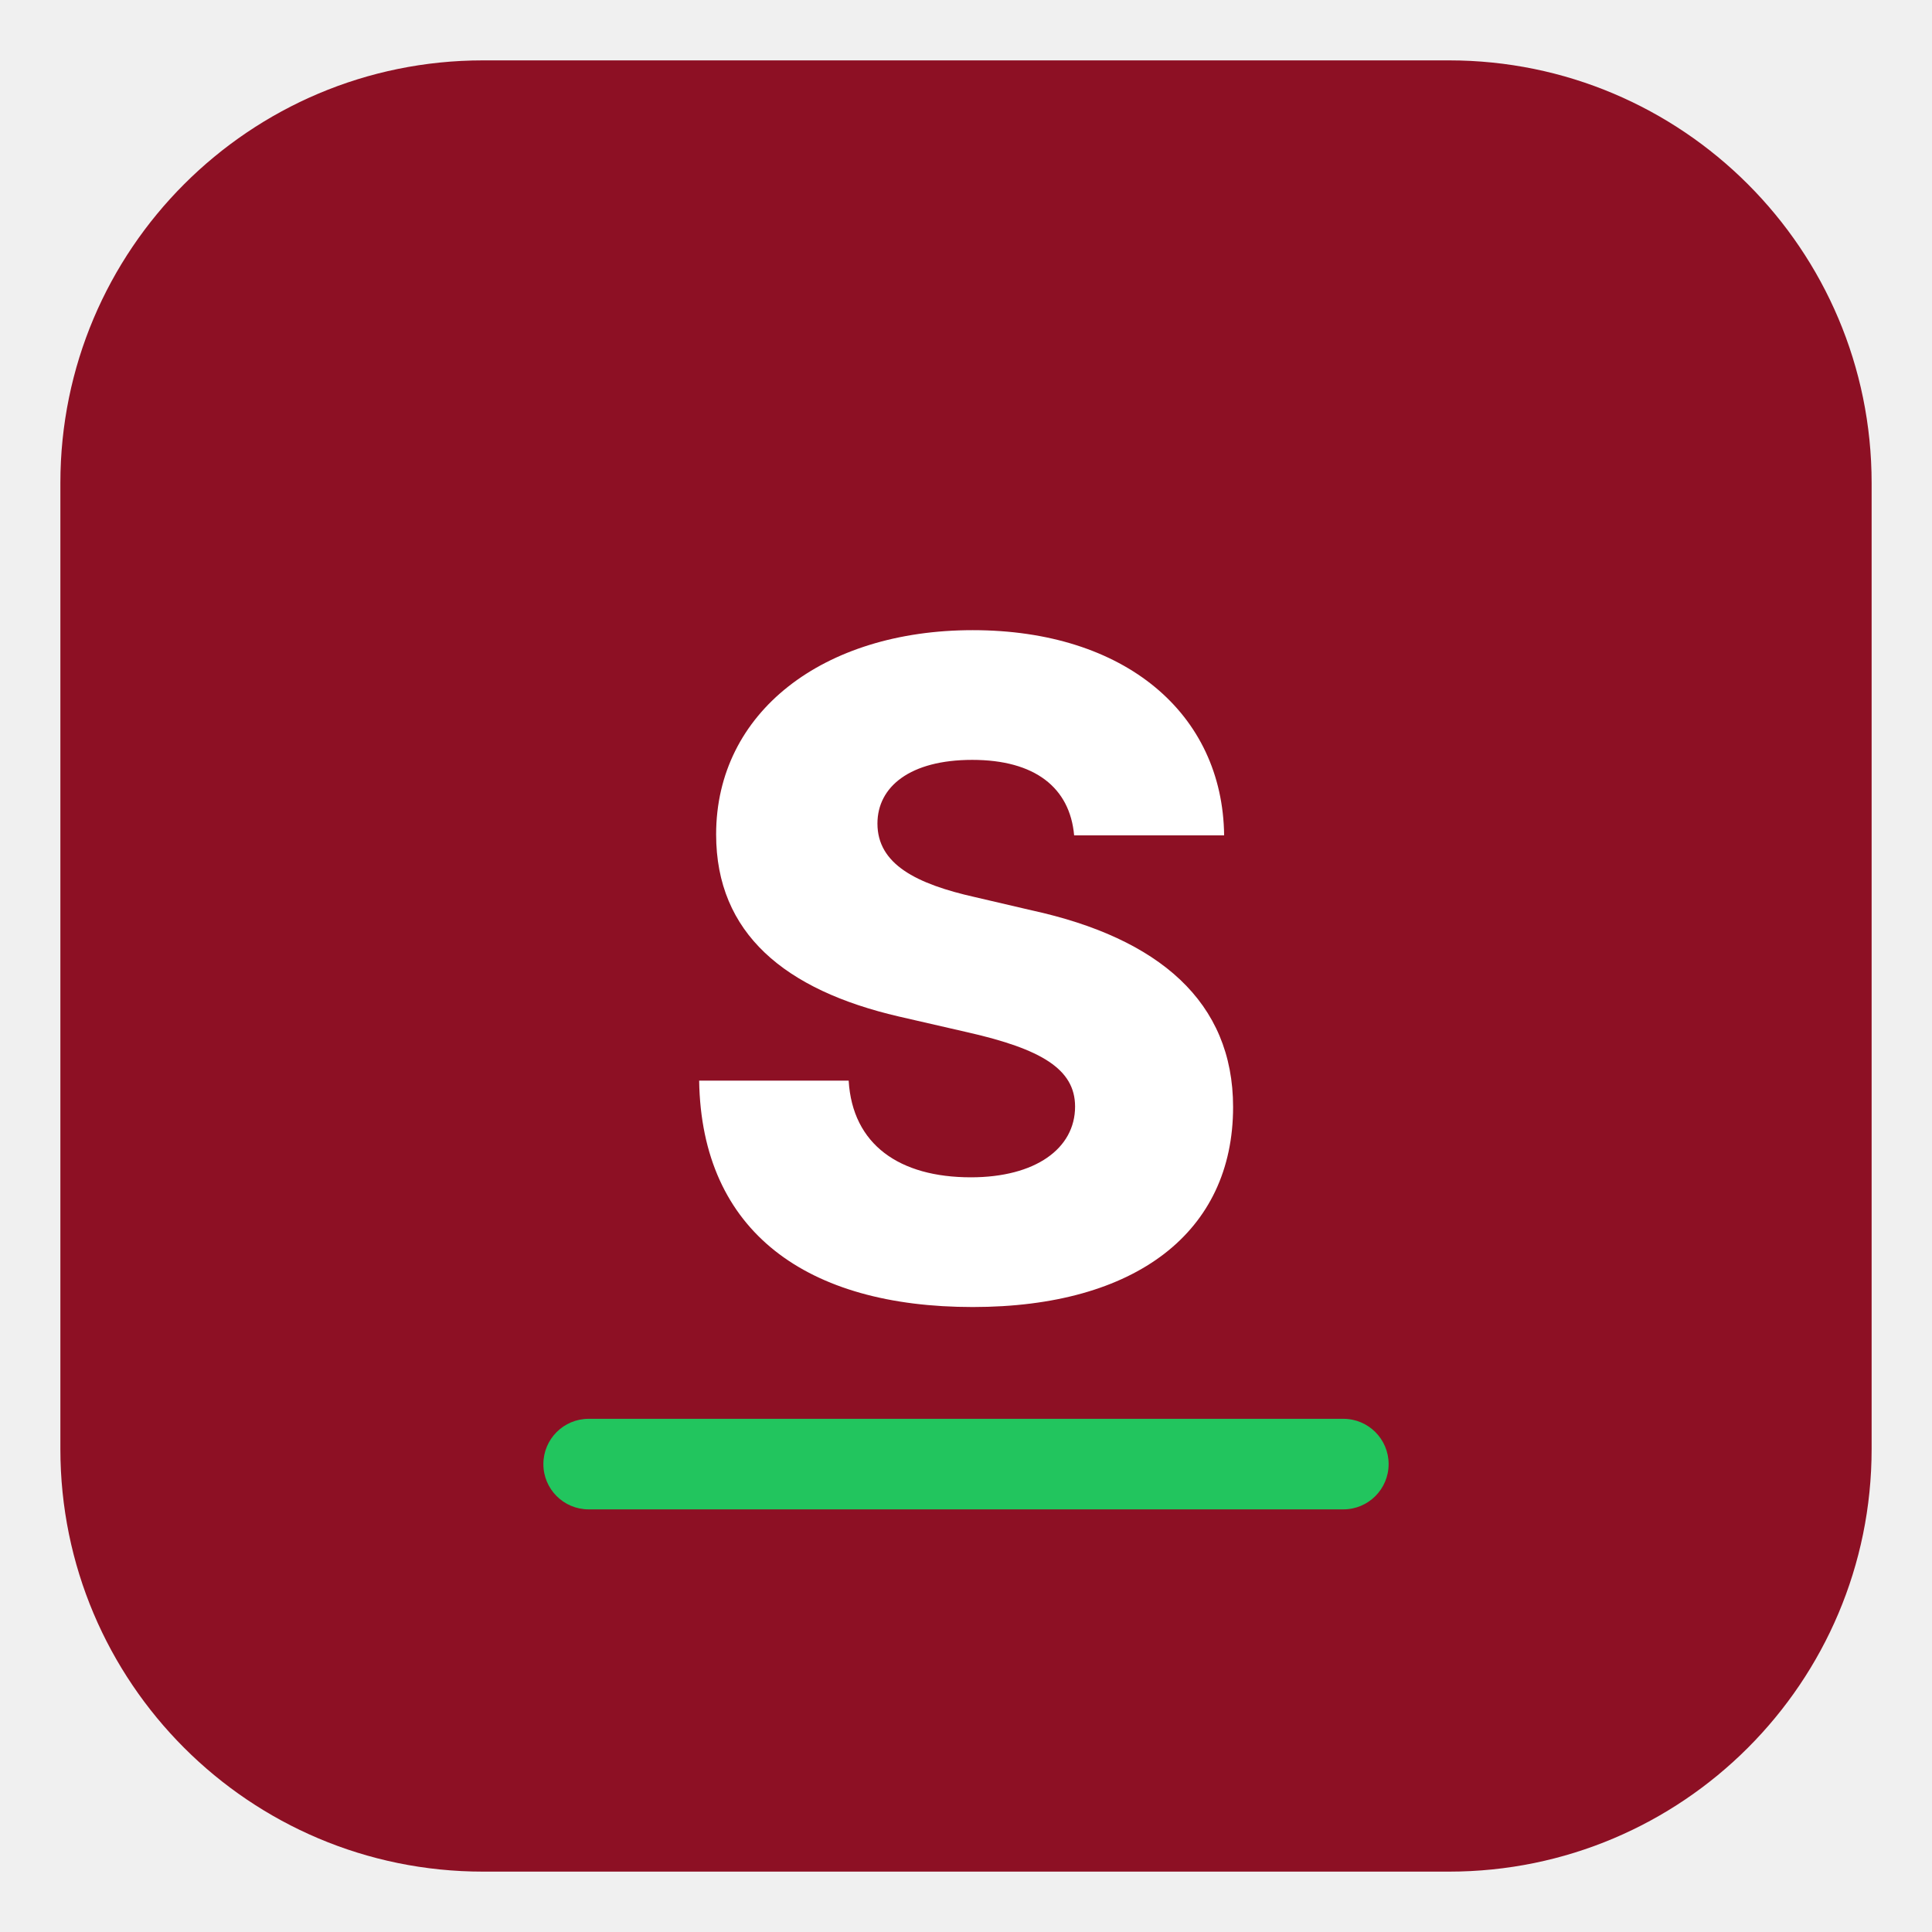
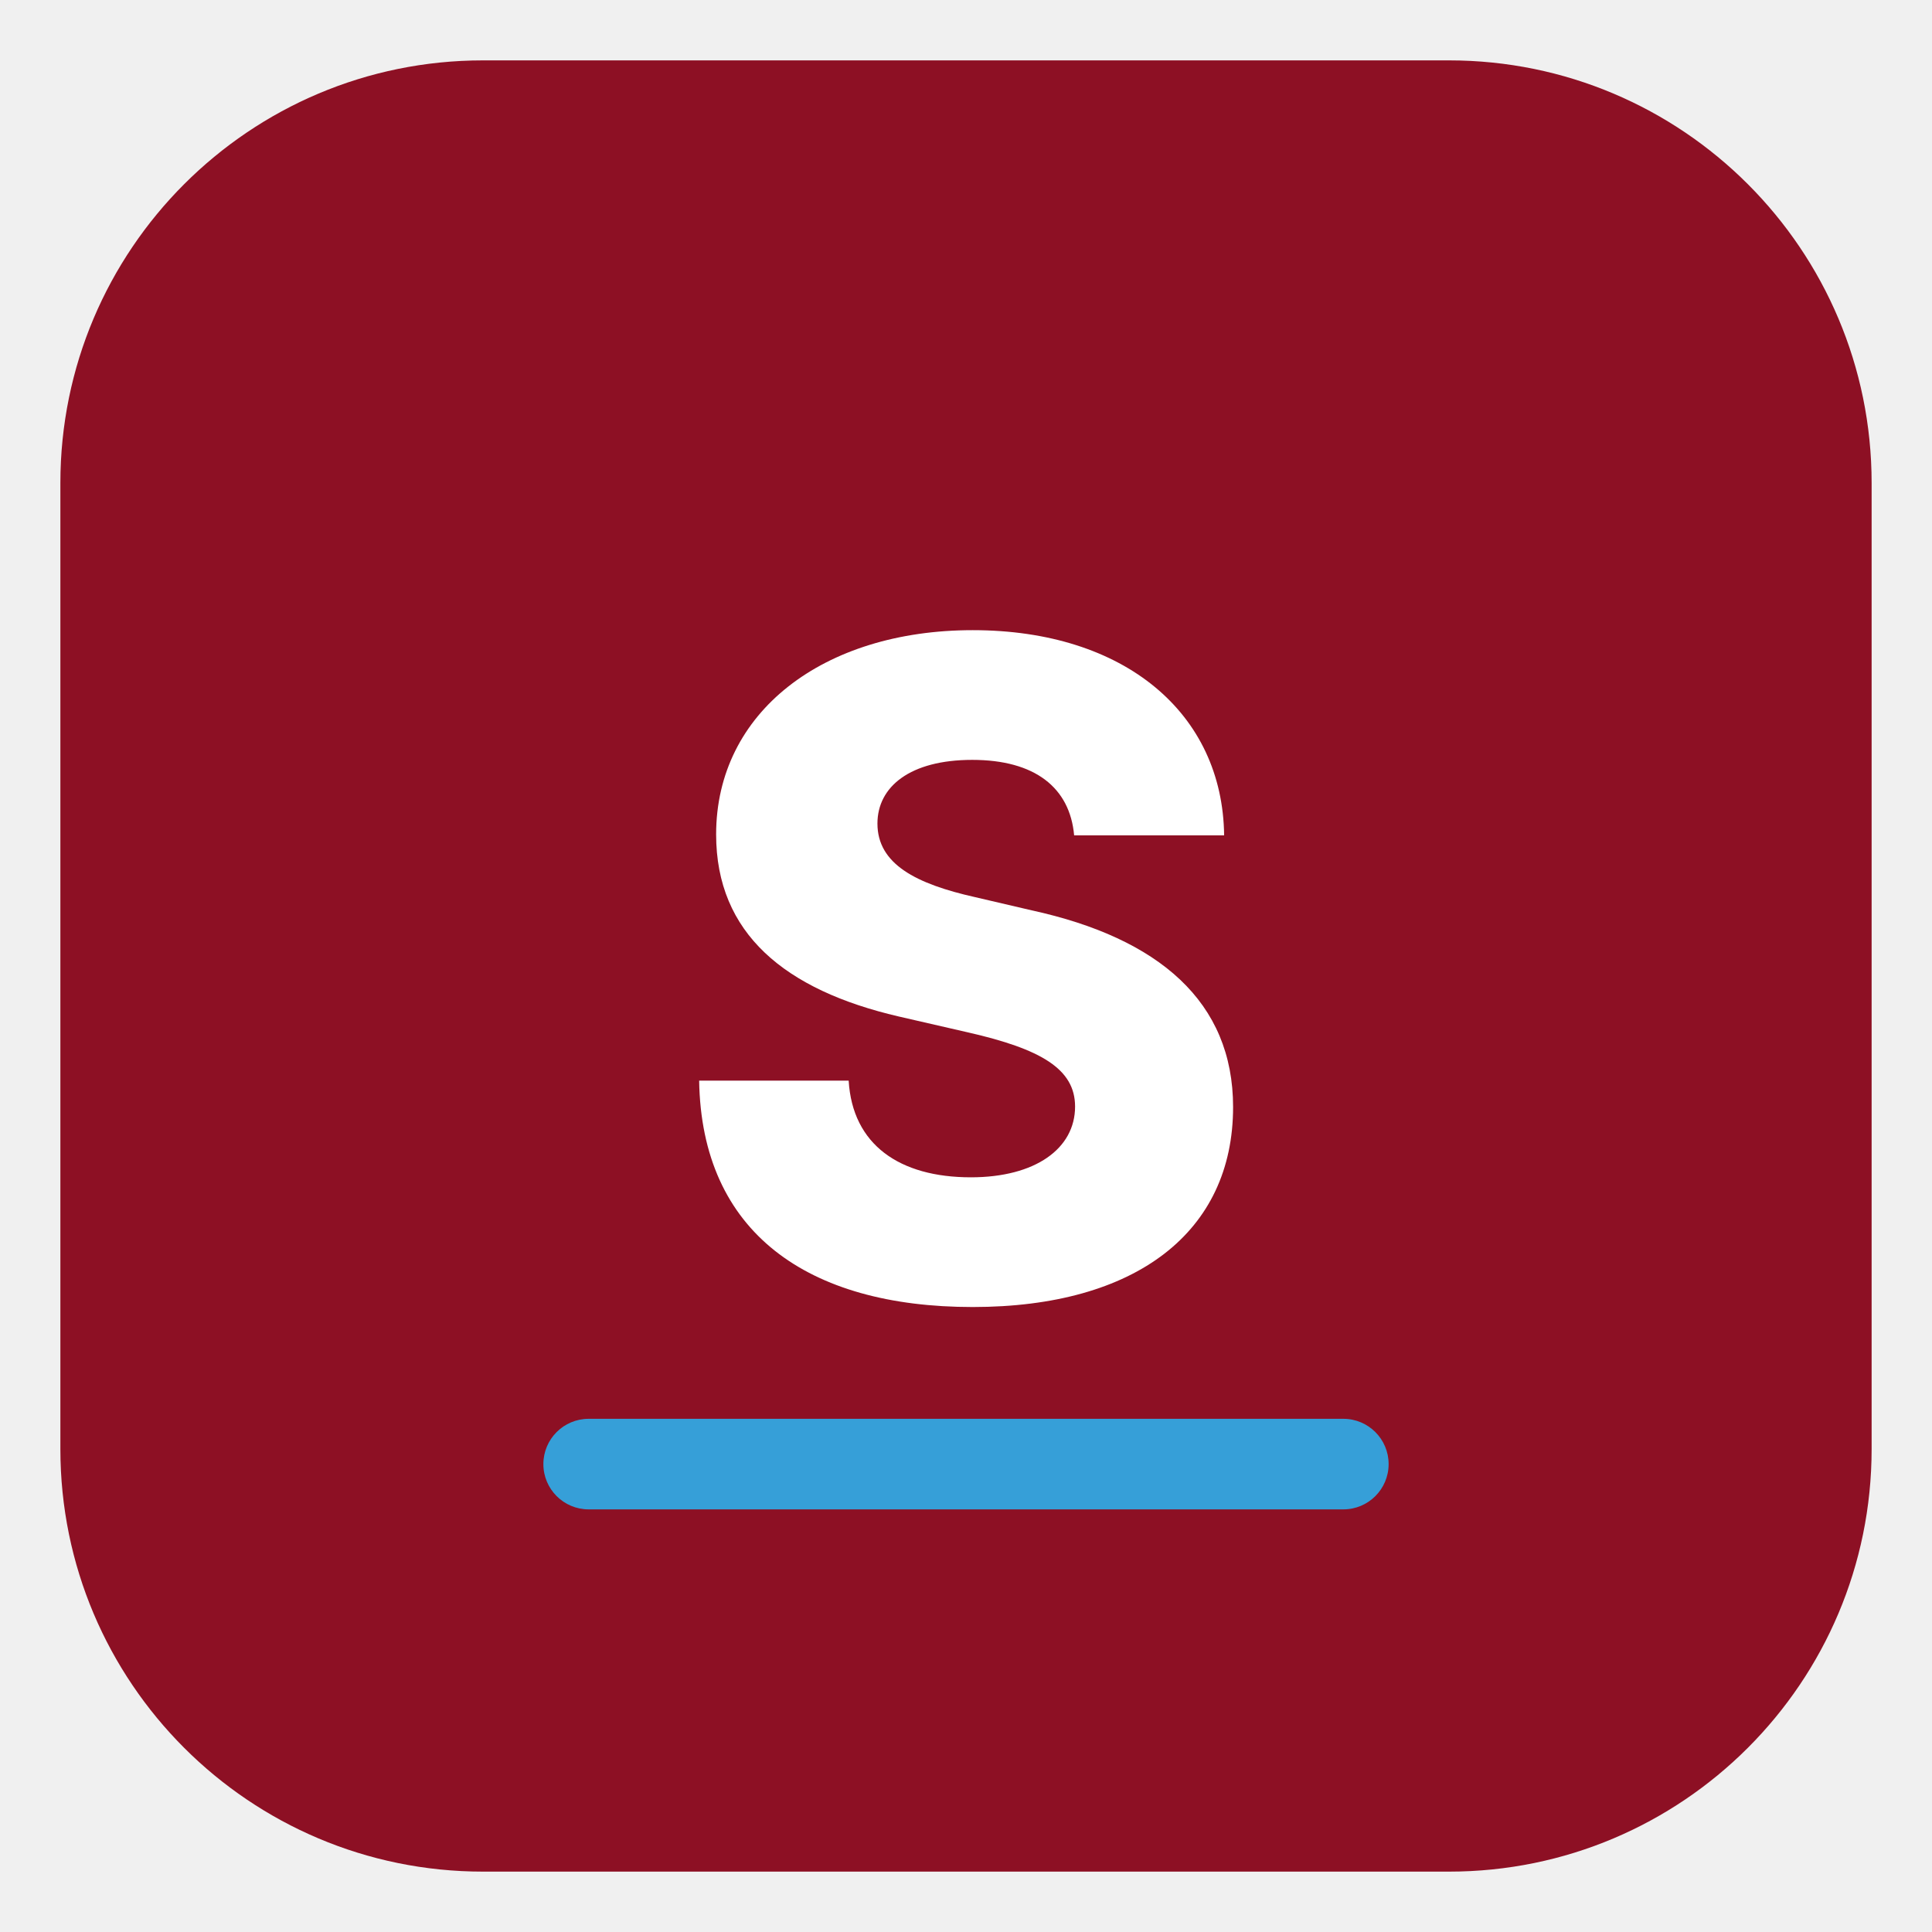
<svg xmlns="http://www.w3.org/2000/svg" viewBox="0 0 64 64" role="img" aria-label="SIP">
  <rect x="2" y="2" width="60" height="60" rx="14" fill="#8D1024" />
  <text x="32" y="43" text-anchor="middle" font-family="Inter, system-ui, sans-serif" font-size="30" font-weight="800" fill="#FFFFFF">S</text>
-   <rect x="18" y="47" width="28" height="3" rx="1.5" fill="#22C55E" />
+   <rect x="18" y="47" width="28" height="3" rx="1.5" fill="#369FD8" />
</svg>
